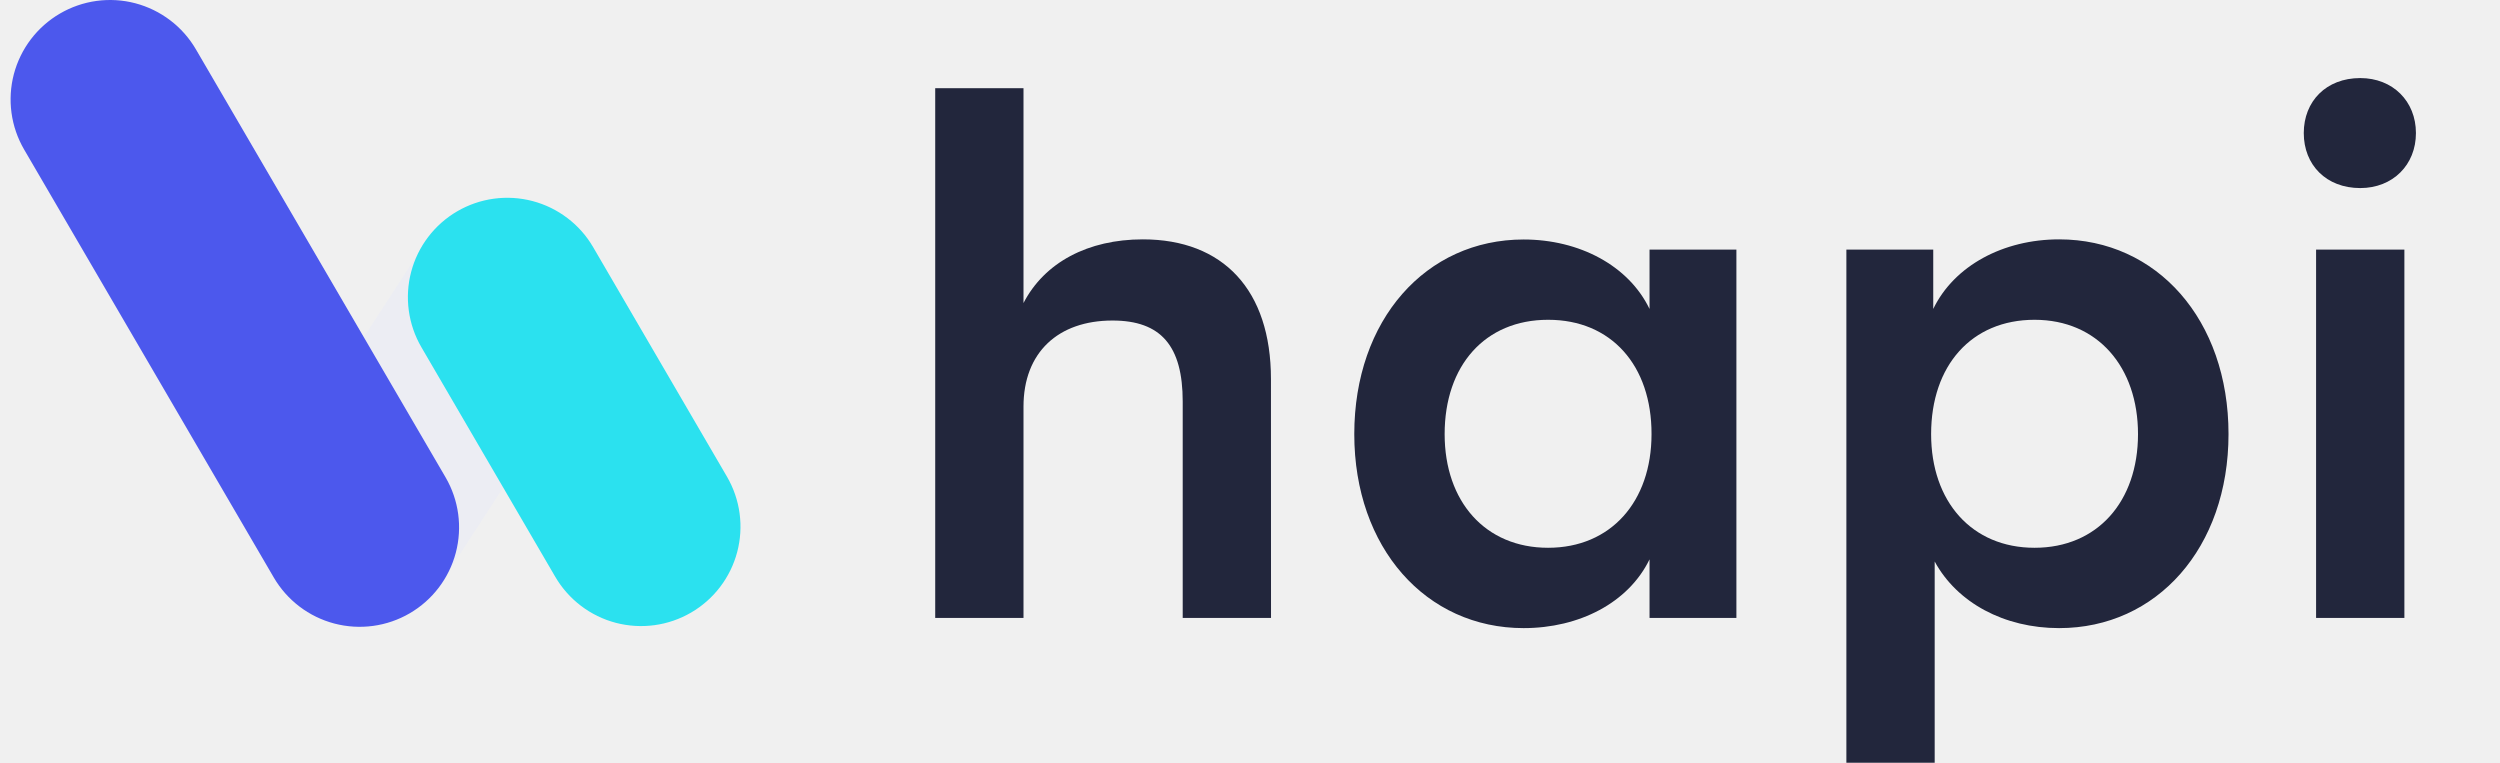
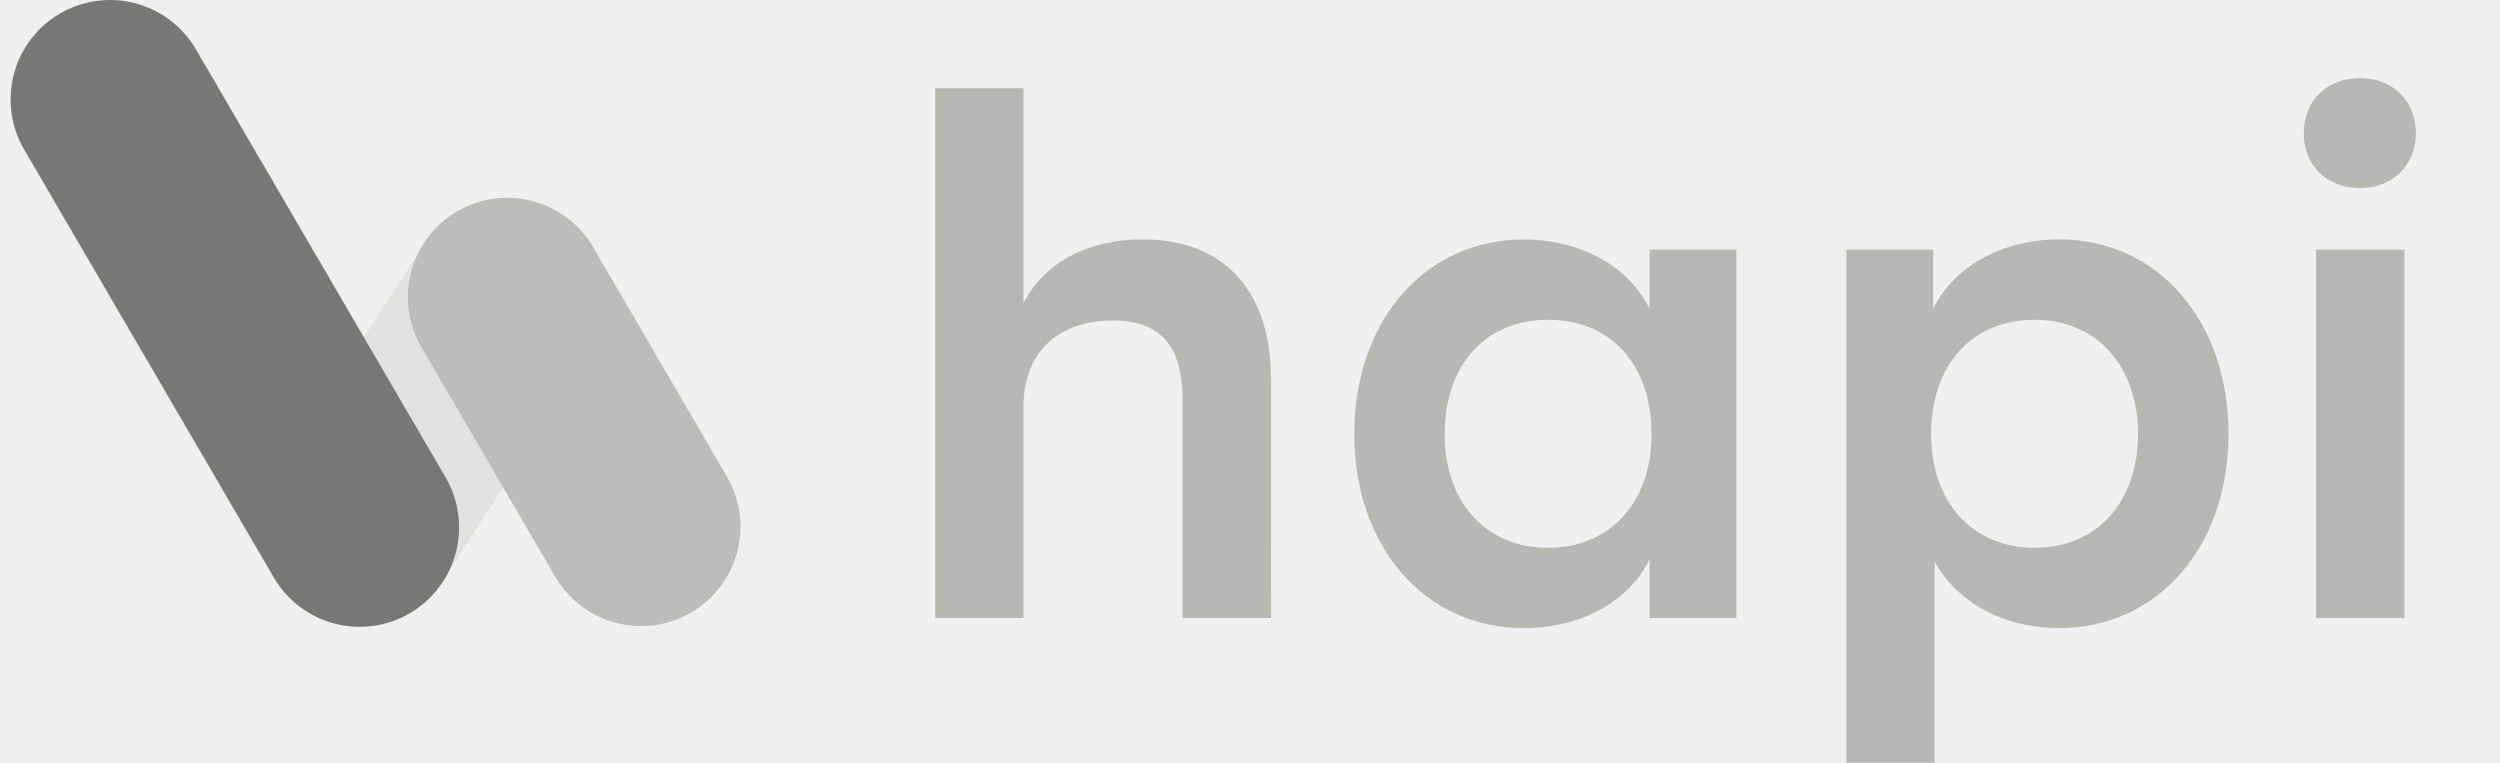
<svg xmlns="http://www.w3.org/2000/svg" width="118" height="36" viewBox="0 0 118 36" fill="none">
-   <path d="M59.992 29.167H55.824V18.955C55.824 16.326 54.799 15.129 52.51 15.129C49.948 15.129 48.309 16.631 48.309 19.194V29.167H44.142V4.163H48.309V14.303C49.299 12.39 51.349 11.298 53.943 11.298C57.734 11.298 59.989 13.689 59.989 17.891L59.992 29.167Z" fill="#22263C" />
-   <path d="M81.958 11.782V29.168H77.858V26.401C76.864 28.449 74.544 29.647 71.914 29.647C67.303 29.647 63.922 25.855 63.922 20.492C63.922 15.094 67.302 11.304 71.914 11.304C74.543 11.304 76.868 12.533 77.858 14.582V11.782H81.958ZM73.069 15.094C70.097 15.094 68.187 17.246 68.187 20.492C68.187 23.668 70.1 25.855 73.069 25.855C76.039 25.855 77.952 23.668 77.952 20.492C77.96 17.246 76.047 15.094 73.076 15.094H73.069Z" fill="#22263C" />
-   <path d="M97.192 29.647C94.597 29.647 92.376 28.45 91.317 26.503V36H87.149V11.782H91.249V14.582C92.24 12.533 94.562 11.298 97.192 11.298C101.804 11.298 105.186 15.089 105.186 20.487C105.186 25.855 101.804 29.647 97.192 29.647ZM96.031 15.094C93.059 15.094 91.149 17.246 91.149 20.492C91.149 23.668 93.062 25.855 96.031 25.855C99.001 25.855 100.914 23.668 100.914 20.492C100.914 17.316 99.003 15.094 96.031 15.094Z" fill="#22263C" />
-   <path d="M111.404 3.685C112.94 3.685 114.032 4.778 114.032 6.281C114.032 7.785 112.938 8.877 111.404 8.877C109.797 8.877 108.738 7.784 108.738 6.281C108.738 4.779 109.797 3.685 111.404 3.685ZM109.319 11.781H113.487V29.167H109.319V11.781Z" fill="#22263C" />
-   <path d="M26.5 10.172C27.544 10.851 28.275 11.916 28.533 13.134C28.791 14.351 28.555 15.622 27.877 16.666L21.042 27.181C20.706 27.698 20.272 28.144 19.764 28.493C19.256 28.841 18.684 29.087 18.081 29.215C17.478 29.343 16.856 29.351 16.25 29.238C15.644 29.125 15.066 28.894 14.55 28.558C14.033 28.223 13.587 27.788 13.238 27.28C12.889 26.772 12.644 26.2 12.516 25.597C12.388 24.994 12.38 24.372 12.493 23.766C12.606 23.16 12.837 22.582 13.173 22.065L20.007 11.549C20.685 10.506 21.75 9.774 22.968 9.516C24.186 9.258 25.456 9.494 26.5 10.172Z" fill="#ECEDF3" />
-   <path d="M32.622 28.912C32.09 29.222 31.502 29.425 30.892 29.508C30.281 29.591 29.66 29.553 29.065 29.397C28.469 29.24 27.91 28.967 27.42 28.594C26.93 28.221 26.518 27.755 26.207 27.223L19.89 16.389C19.58 15.857 19.378 15.269 19.295 14.659C19.212 14.048 19.25 13.428 19.407 12.832C19.564 12.236 19.836 11.677 20.209 11.187C20.582 10.696 21.048 10.284 21.58 9.974C22.112 9.664 22.7 9.461 23.311 9.378C23.921 9.295 24.542 9.333 25.137 9.49C25.733 9.647 26.292 9.92 26.782 10.293C27.273 10.665 27.685 11.131 27.995 11.663L34.312 22.497C34.622 23.029 34.825 23.617 34.908 24.228C34.991 24.838 34.953 25.459 34.796 26.055C34.639 26.65 34.366 27.209 33.993 27.699C33.62 28.19 33.154 28.602 32.622 28.912Z" fill="#2BE1EF" />
+   <path d="M59.992 29.167H55.824V18.955C55.824 16.326 54.799 15.129 52.51 15.129C49.948 15.129 48.309 16.631 48.309 19.194V29.167H44.142V4.163H48.309V14.303C49.299 12.39 51.349 11.298 53.943 11.298C57.734 11.298 59.989 13.689 59.989 17.891L59.992 29.167Z" fill="#B8B8B2" />
+   <path d="M81.958 11.782V29.168H77.858V26.401C76.864 28.449 74.544 29.647 71.914 29.647C67.303 29.647 63.922 25.855 63.922 20.492C63.922 15.094 67.302 11.304 71.914 11.304C74.543 11.304 76.868 12.533 77.858 14.582V11.782H81.958ZM73.069 15.094C70.097 15.094 68.187 17.246 68.187 20.492C68.187 23.668 70.1 25.855 73.069 25.855C76.039 25.855 77.952 23.668 77.952 20.492C77.96 17.246 76.047 15.094 73.076 15.094H73.069Z" fill="#B8B8B2" />
+   <path d="M97.192 29.647C94.597 29.647 92.376 28.45 91.317 26.503V36H87.149V11.782H91.249V14.582C92.24 12.533 94.562 11.298 97.192 11.298C101.804 11.298 105.186 15.089 105.186 20.487C105.186 25.855 101.804 29.647 97.192 29.647ZM96.031 15.094C93.059 15.094 91.149 17.246 91.149 20.492C91.149 23.668 93.062 25.855 96.031 25.855C99.001 25.855 100.914 23.668 100.914 20.492C100.914 17.316 99.003 15.094 96.031 15.094Z" fill="#B8B8B2" />
+   <path d="M111.404 3.685C112.94 3.685 114.032 4.778 114.032 6.281C114.032 7.785 112.938 8.877 111.404 8.877C109.797 8.877 108.738 7.784 108.738 6.281C108.738 4.779 109.797 3.685 111.404 3.685ZM109.319 11.781H113.487V29.167H109.319V11.781Z" fill="#B8B8B2" />
+   <path d="M26.5 10.172C27.544 10.851 28.275 11.916 28.533 13.134C28.791 14.351 28.555 15.622 27.877 16.666L21.042 27.181C20.706 27.698 20.272 28.144 19.764 28.493C19.256 28.841 18.684 29.087 18.081 29.215C17.478 29.343 16.856 29.351 16.25 29.238C15.644 29.125 15.066 28.894 14.55 28.558C14.033 28.223 13.587 27.788 13.238 27.28C12.889 26.772 12.644 26.2 12.516 25.597C12.388 24.994 12.38 24.372 12.493 23.766C12.606 23.16 12.837 22.582 13.173 22.065L20.007 11.549C20.685 10.506 21.75 9.774 22.968 9.516C24.186 9.258 25.456 9.494 26.5 10.172Z" fill="#E2E2DE" />
+   <path d="M32.622 28.912C32.09 29.222 31.502 29.425 30.892 29.508C30.281 29.591 29.66 29.553 29.065 29.397C28.469 29.24 27.91 28.967 27.42 28.594C26.93 28.221 26.518 27.755 26.207 27.223L19.89 16.389C19.58 15.857 19.378 15.269 19.295 14.659C19.212 14.048 19.25 13.428 19.407 12.832C19.564 12.236 19.836 11.677 20.209 11.187C20.582 10.696 21.048 10.284 21.58 9.974C22.112 9.664 22.7 9.461 23.311 9.378C23.921 9.295 24.542 9.333 25.137 9.49C25.733 9.647 26.292 9.92 26.782 10.293C27.273 10.665 27.685 11.131 27.995 11.663L34.312 22.497C34.622 23.029 34.825 23.617 34.908 24.228C34.991 24.838 34.953 25.459 34.796 26.055C34.639 26.65 34.366 27.209 33.993 27.699C33.62 28.19 33.154 28.602 32.622 28.912Z" fill="#BDBDB8" />
  <mask id="mask0_1029_4152" style="mask-type:luminance" maskUnits="userSpaceOnUse" x="0" y="0" width="22" height="30">
    <path d="M2.828 0.641C2.296 0.951 1.83 1.364 1.457 1.854C1.084 2.345 0.811 2.904 0.654 3.5C0.498 4.096 0.46 4.717 0.543 5.327C0.626 5.938 0.829 6.526 1.139 7.058L12.922 27.257C13.549 28.332 14.577 29.114 15.781 29.431C16.985 29.748 18.265 29.574 19.34 28.947C20.415 28.32 21.197 27.291 21.514 26.088C21.831 24.884 21.657 23.604 21.03 22.529L9.246 2.328C8.936 1.796 8.524 1.33 8.033 0.957C7.542 0.584 6.983 0.311 6.387 0.154C5.791 -0.003 5.17 -0.04 4.559 0.043C3.948 0.127 3.36 0.33 2.828 0.641Z" fill="white" />
  </mask>
  <g mask="url(#mask0_1029_4152)">
-     <path d="M-0.166 30.253L43.3 66.618L22.335 -0L-21.131 -36.366L-0.166 30.253Z" fill="#4C58ED" />
+     <path d="M-0.166 30.253L43.3 66.618L22.335 -0L-21.131 -36.366L-0.166 30.253Z" fill="#777773" />
  </g>
</svg>
